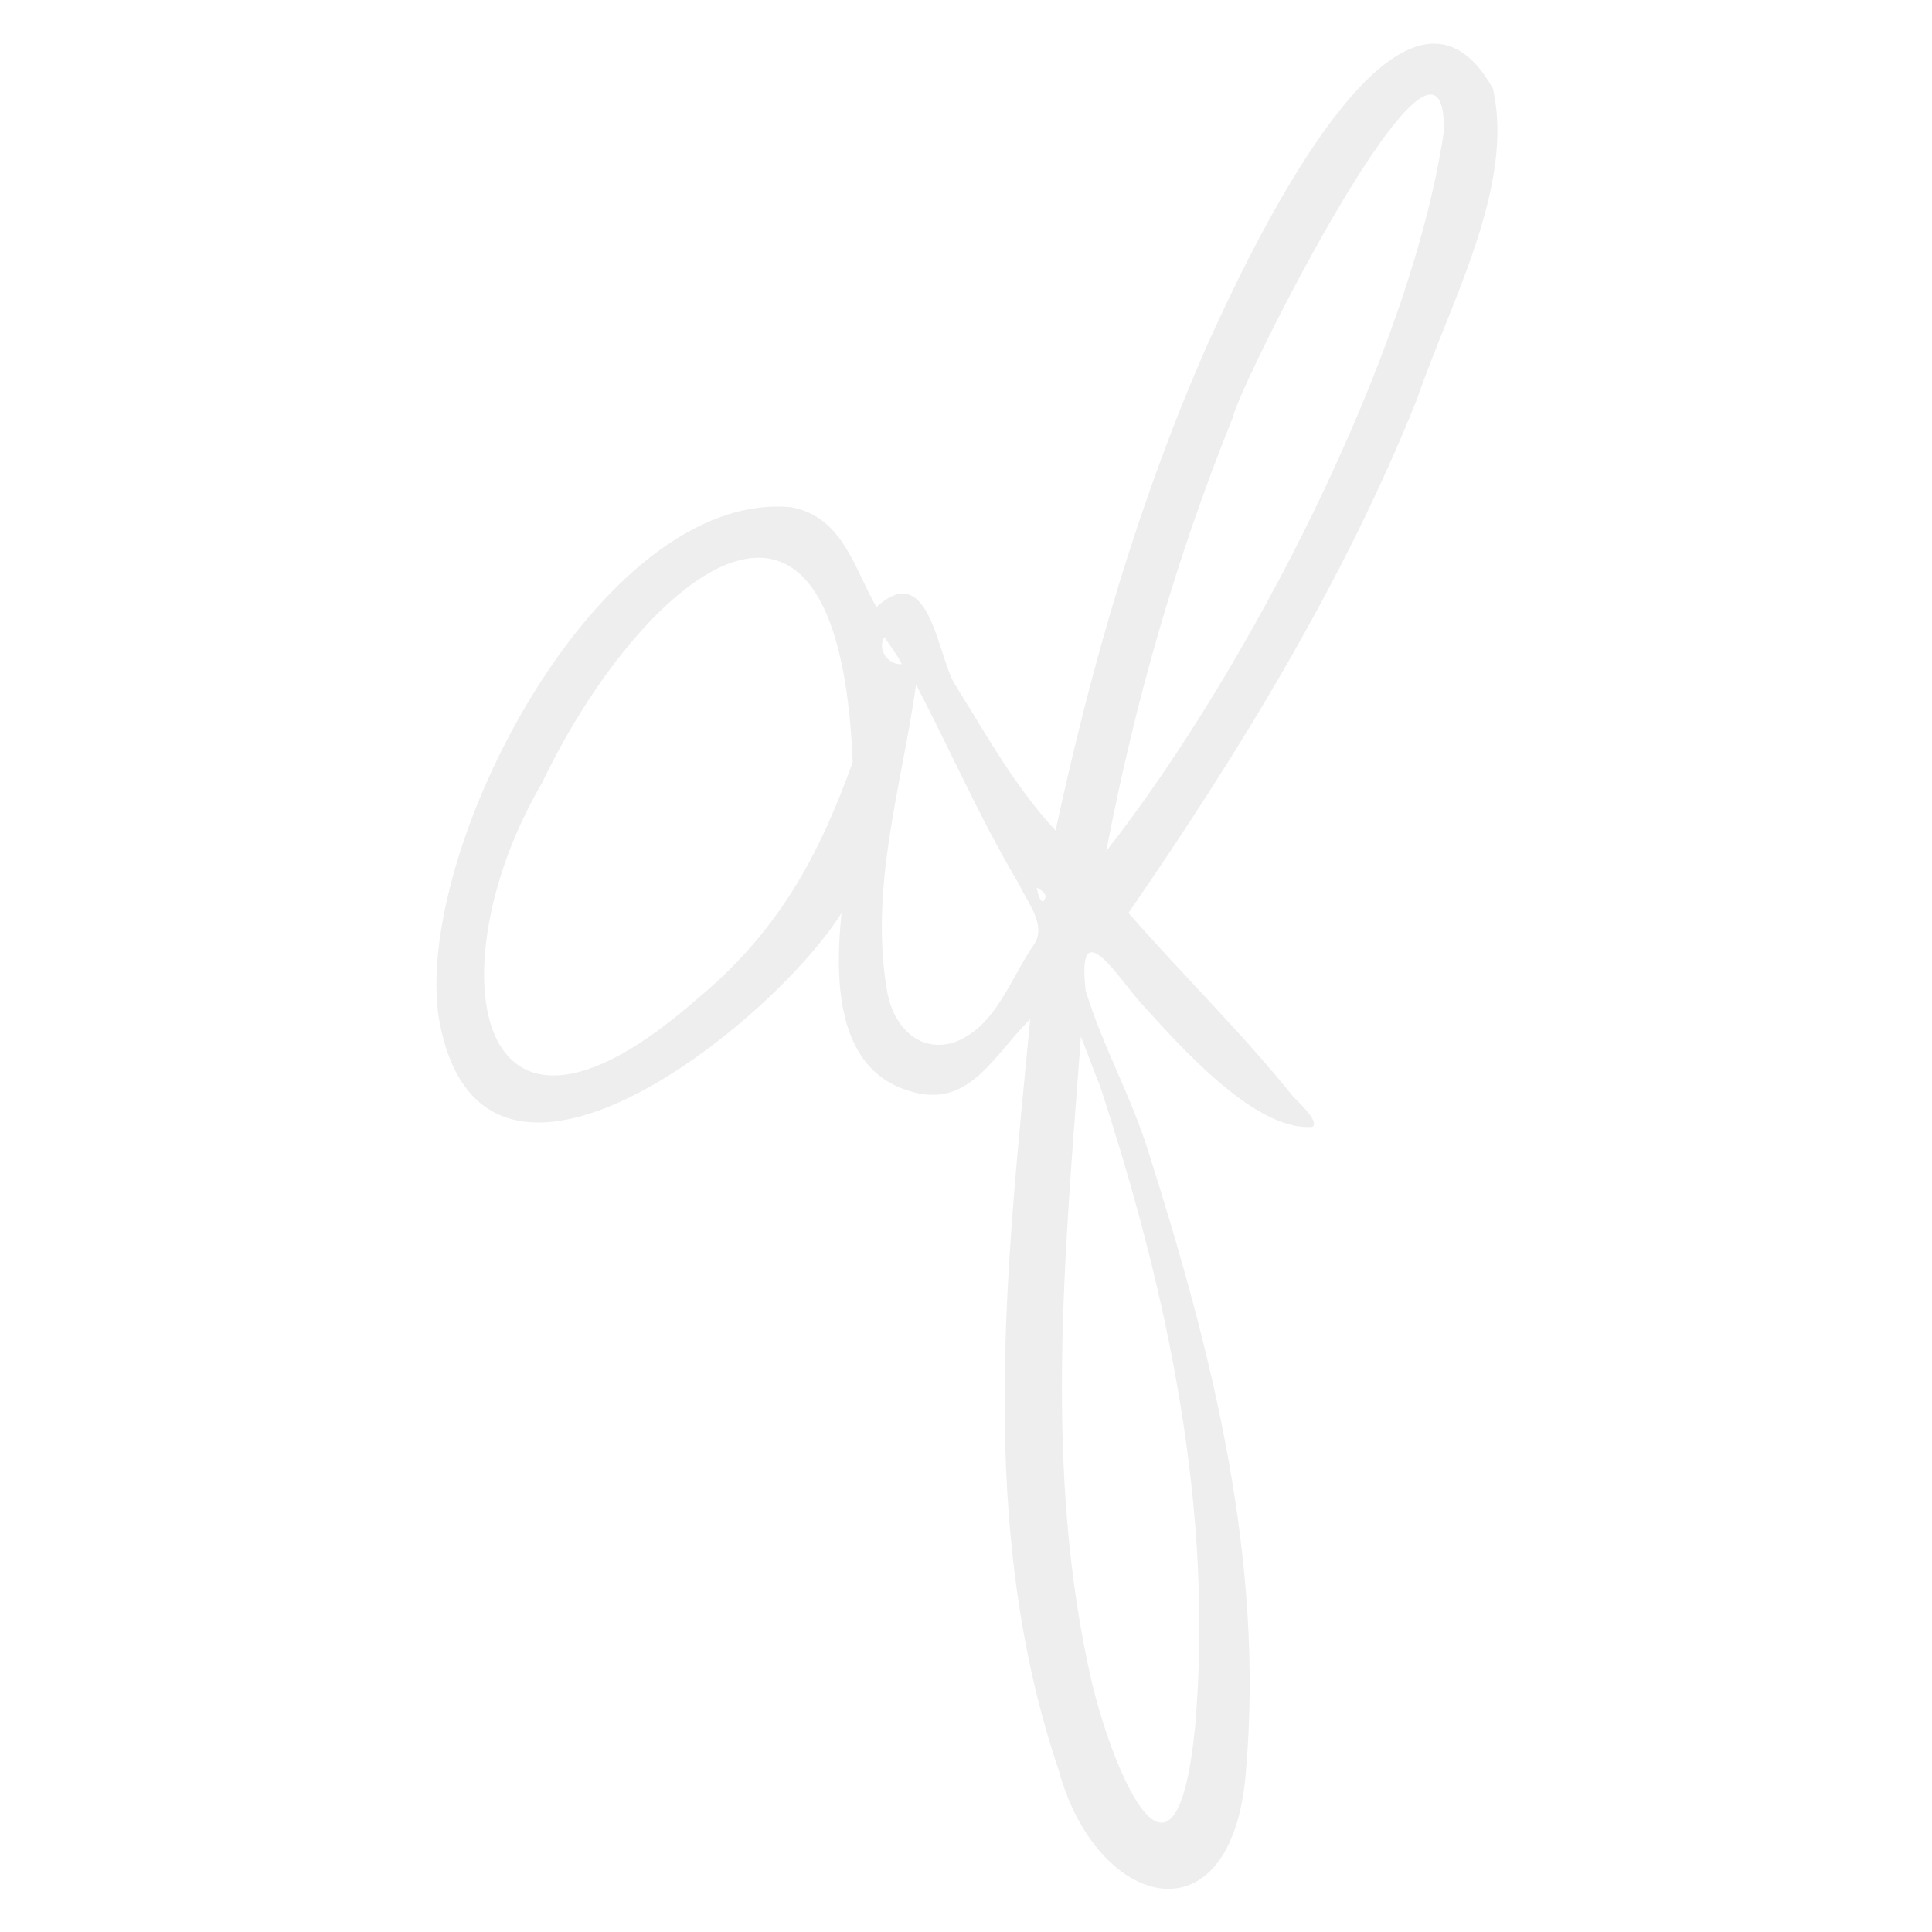
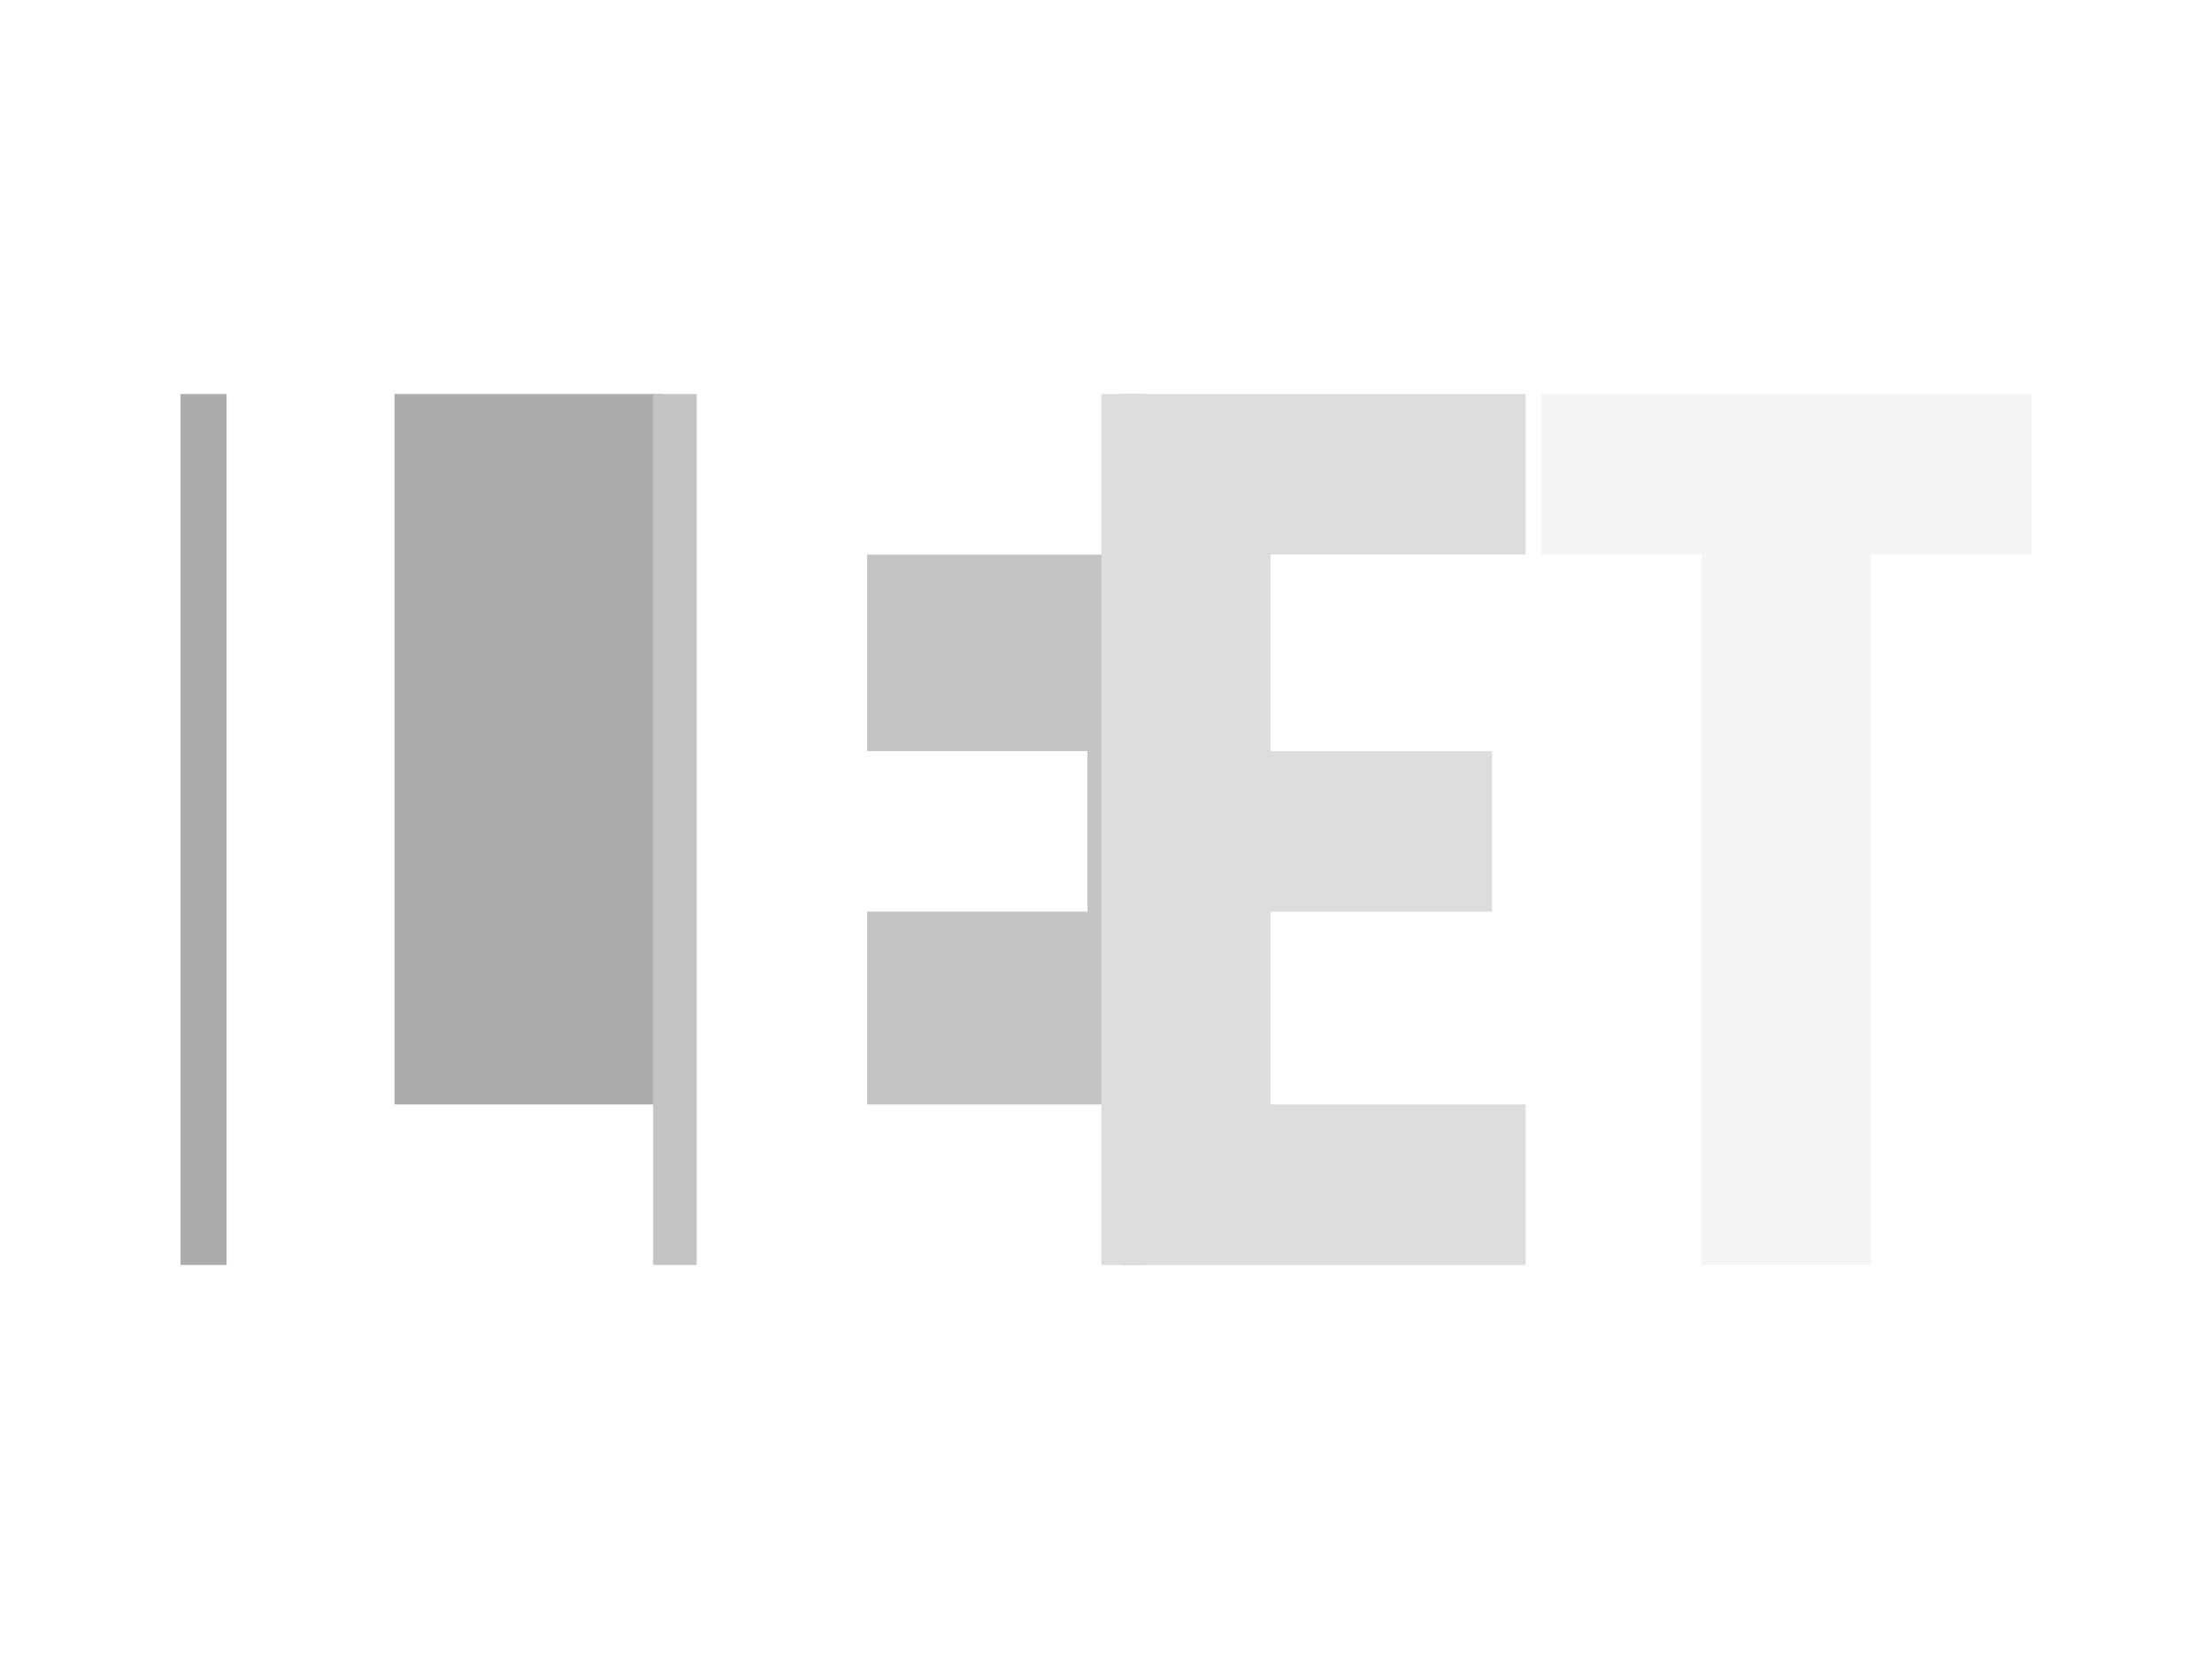
- <svg xmlns="http://www.w3.org/2000/svg" id="Layer_1" x="0" y="0" version="1.1" viewBox="0 0 121.9 121.9" style="enable-background:new 0 0 121.9 121.9" xml:space="preserve">
-   <g>
-     <path fill="#eee" d="M94.2,5.6C88.3-5,78.3,17.1,76.2,21.7c-4.4,10-7.3,20.1-9.6,30.7c-2.6-2.8-4.4-6.1-6.4-9.3c-1.1-2-1.6-7.8-4.9-4.8 c-1.4-2.4-2.1-5.7-5.4-6.3c-12.1-1.1-23.9,21.8-22.2,32.3c2.7,15.1,21.1,0.2,25.4-6.7c-0.4,3.8-0.4,9.1,3.4,10.9 c4.4,2,5.9-1.6,8.5-4.2c-1.5,15.7-3.4,32,1.8,47.4c2.4,8.8,10.9,11,11.8,0.2c1.2-13.4-2.1-26.5-6.1-39.1c-1.1-3.6-2.9-6.7-4-10.3 c-0.6-5.2,2.2-0.6,3.5,0.8c2.2,2.4,7.1,8.1,10.8,7.8c0.5-0.3-0.9-1.6-1.2-1.9c-3.2-4-7-7.7-10.4-11.6c6.9-10,13.6-20.9,18.2-32.4 C91.4,19.3,95.6,11.8,94.2,5.6z M53.8,48.1c-2.2,6.1-4.8,10.8-9.9,15c-14.3,12.5-16.4-2.3-9.7-13.7C40.2,36.8,52.9,25.6,53.8,48.1z M55.8,40.2c0.4,0.6,0.8,1.1,1.1,1.7C56.1,42,55.3,41,55.8,40.2z M65.3,59.5c-1.6,2.3-2.5,5.4-5.2,6.3c-2.2,0.6-3.7-1.1-4.1-3.1 c-1.2-6.6,0.9-13.1,1.8-19.5c2.2,4.2,4,8.4,6.5,12.6C64.8,56.9,66,58.3,65.3,59.5z M65.8,56.9c-0.3-0.2-0.3-0.6-0.4-0.9 C65.8,56.2,66.2,56.5,65.8,56.9z M69.4,68.5c4.3,13.1,7.2,26.8,6,40.5c-1.2,12-5,3.3-6.5-2.8c-3.1-13.4-1.7-27.2-0.7-40.8 C68.6,66.4,69.1,67.8,69.4,68.5z M91.1,8.3c-2.1,14.2-12.5,34.2-21.3,45.4c1.8-9.4,4.4-18.5,8-27.4C78.1,24.5,91.3-1.9,91.1,8.3z" />
+ <svg xmlns="http://www.w3.org/2000/svg" xmlns:xlink="http://www.w3.org/1999/xlink" id="svg489130" viewBox="0 0 1024 768" height="768px" width="1024px" version="1.1">
+   <defs id="defs489134" />
+   <linearGradient spreadMethod="pad" y2="30%" x2="-10%" y1="120%" x1="30%" id="3d_gradient2-logo-6b82f05d-b7a6-4b4b-bc94-f4adab2d8d54">
+     <stop id="stop489111" stop-opacity="1" stop-color="#ffffff" offset="0%" />
+     <stop id="stop489113" stop-opacity="1" stop-color="#000000" offset="100%" />
+   </linearGradient>
+   <linearGradient gradientTransform="rotate(-30)" spreadMethod="pad" y2="30%" x2="-10%" y1="120%" x1="30%" id="3d_gradient3-logo-6b82f05d-b7a6-4b4b-bc94-f4adab2d8d54">
+     <stop id="stop489116" stop-opacity="1" stop-color="#ffffff" offset="0%" />
+     <stop id="stop489118" stop-opacity="1" stop-color="#cccccc" offset="50%" />
+     <stop id="stop489120" stop-opacity="1" stop-color="#000000" offset="100%" />
+   </linearGradient>
+   <g id="logo-group">
+     <image xlink:href="" id="container" x="272" y="144" width="480" height="480" style="display: none;" transform="translate(0 0)" />
+     <g id="logo-center" transform="translate(0 0)">
+       <image xlink:href="" id="icon_container" style="display: none;" x="0" y="0" />
+       <g id="slogan" style="font-style:oblique;font-weight:100;font-size:32px;line-height:1;font-family:Overpass;font-variant-ligatures:none;text-align:center;text-anchor:middle" transform="translate(0 0)" />
+       <g id="title" style="font-style:normal;font-weight:normal;font-size:72px;line-height:1;font-family:'Brandmark Sans 26';font-variant-ligatures:normal;text-align:center;text-anchor:middle" transform="translate(0 0)">
+         <path id="path489139" style="font-style:normal;font-weight:normal;font-size:72px;line-height:1;font-family:'Brandmark Sans 26';font-variant-ligatures:normal;text-align:center;text-anchor:middle" d="M 458.633,-50.4 V 0 h 2.664 v -50.4 z m 12.384,41.112 h 15.48 V -50.4 h -15.48 z" stroke-width="0" stroke-linejoin="miter" stroke-miterlimit="2" fill="#acacac" stroke="#acacac" transform="translate(0 485.2) translate(83.56848 -302.8) scale(8) translate(-458.6328 50.4)" />
+         <path id="path489141" style="font-style:normal;font-weight:normal;font-size:72px;line-height:1;font-family:'Brandmark Sans 26';font-variant-ligatures:normal;text-align:center;text-anchor:middle" d="M 485.983,-50.4 V 0 h 2.52 v -50.4 z m 12.384,41.112 h 14.688 V 0 h 1.368 v -50.4 h -1.368 v 9.288 h -14.688 v 11.376 h 12.744 v 9.288 h -12.744 z" stroke-width="0" stroke-linejoin="miter" stroke-miterlimit="2" fill="#c4c4c4" stroke="#c4c4c4" transform="translate(0 485.2) translate(302.3675 -302.8) scale(8) translate(-485.9827 50.4)" />
+         <path id="path489143" style="font-style:normal;font-weight:normal;font-size:72px;line-height:1;font-family:'Brandmark Sans 26';font-variant-ligatures:normal;text-align:center;text-anchor:middle" d="m 521.71,-29.736 v -11.376 h 14.76 V -50.4 h -24.552 V 0 h 24.552 v -9.288 h -14.76 v -11.16 h 12.816 v -9.288 z" stroke-width="0" stroke-linejoin="miter" stroke-miterlimit="2" fill="#dddddd" stroke="#dddddd" transform="translate(0 485.2) translate(509.8535 -302.8) scale(8) translate(-511.9184 50.4)" />
+         <path id="path489145" style="font-style:normal;font-weight:normal;font-size:72px;line-height:1;font-family:'Brandmark Sans 26';font-variant-ligatures:normal;text-align:center;text-anchor:middle" d="m 556.453,-41.112 h 9.288 V -50.4 h -28.368 v 9.288 h 9.288 V 0 h 9.792 z" stroke-width="0" stroke-linejoin="miter" stroke-miterlimit="2" fill="#f5f5f5" stroke="#f5f5f5" transform="translate(0 485.2) translate(713.4875 -302.8) scale(8) translate(-537.3727 50.4)" />
+       </g>
+       <image xlink:href="" id="icon" style="display: none;" x="0" y="0" />
+     </g>
  </g>
</svg>
